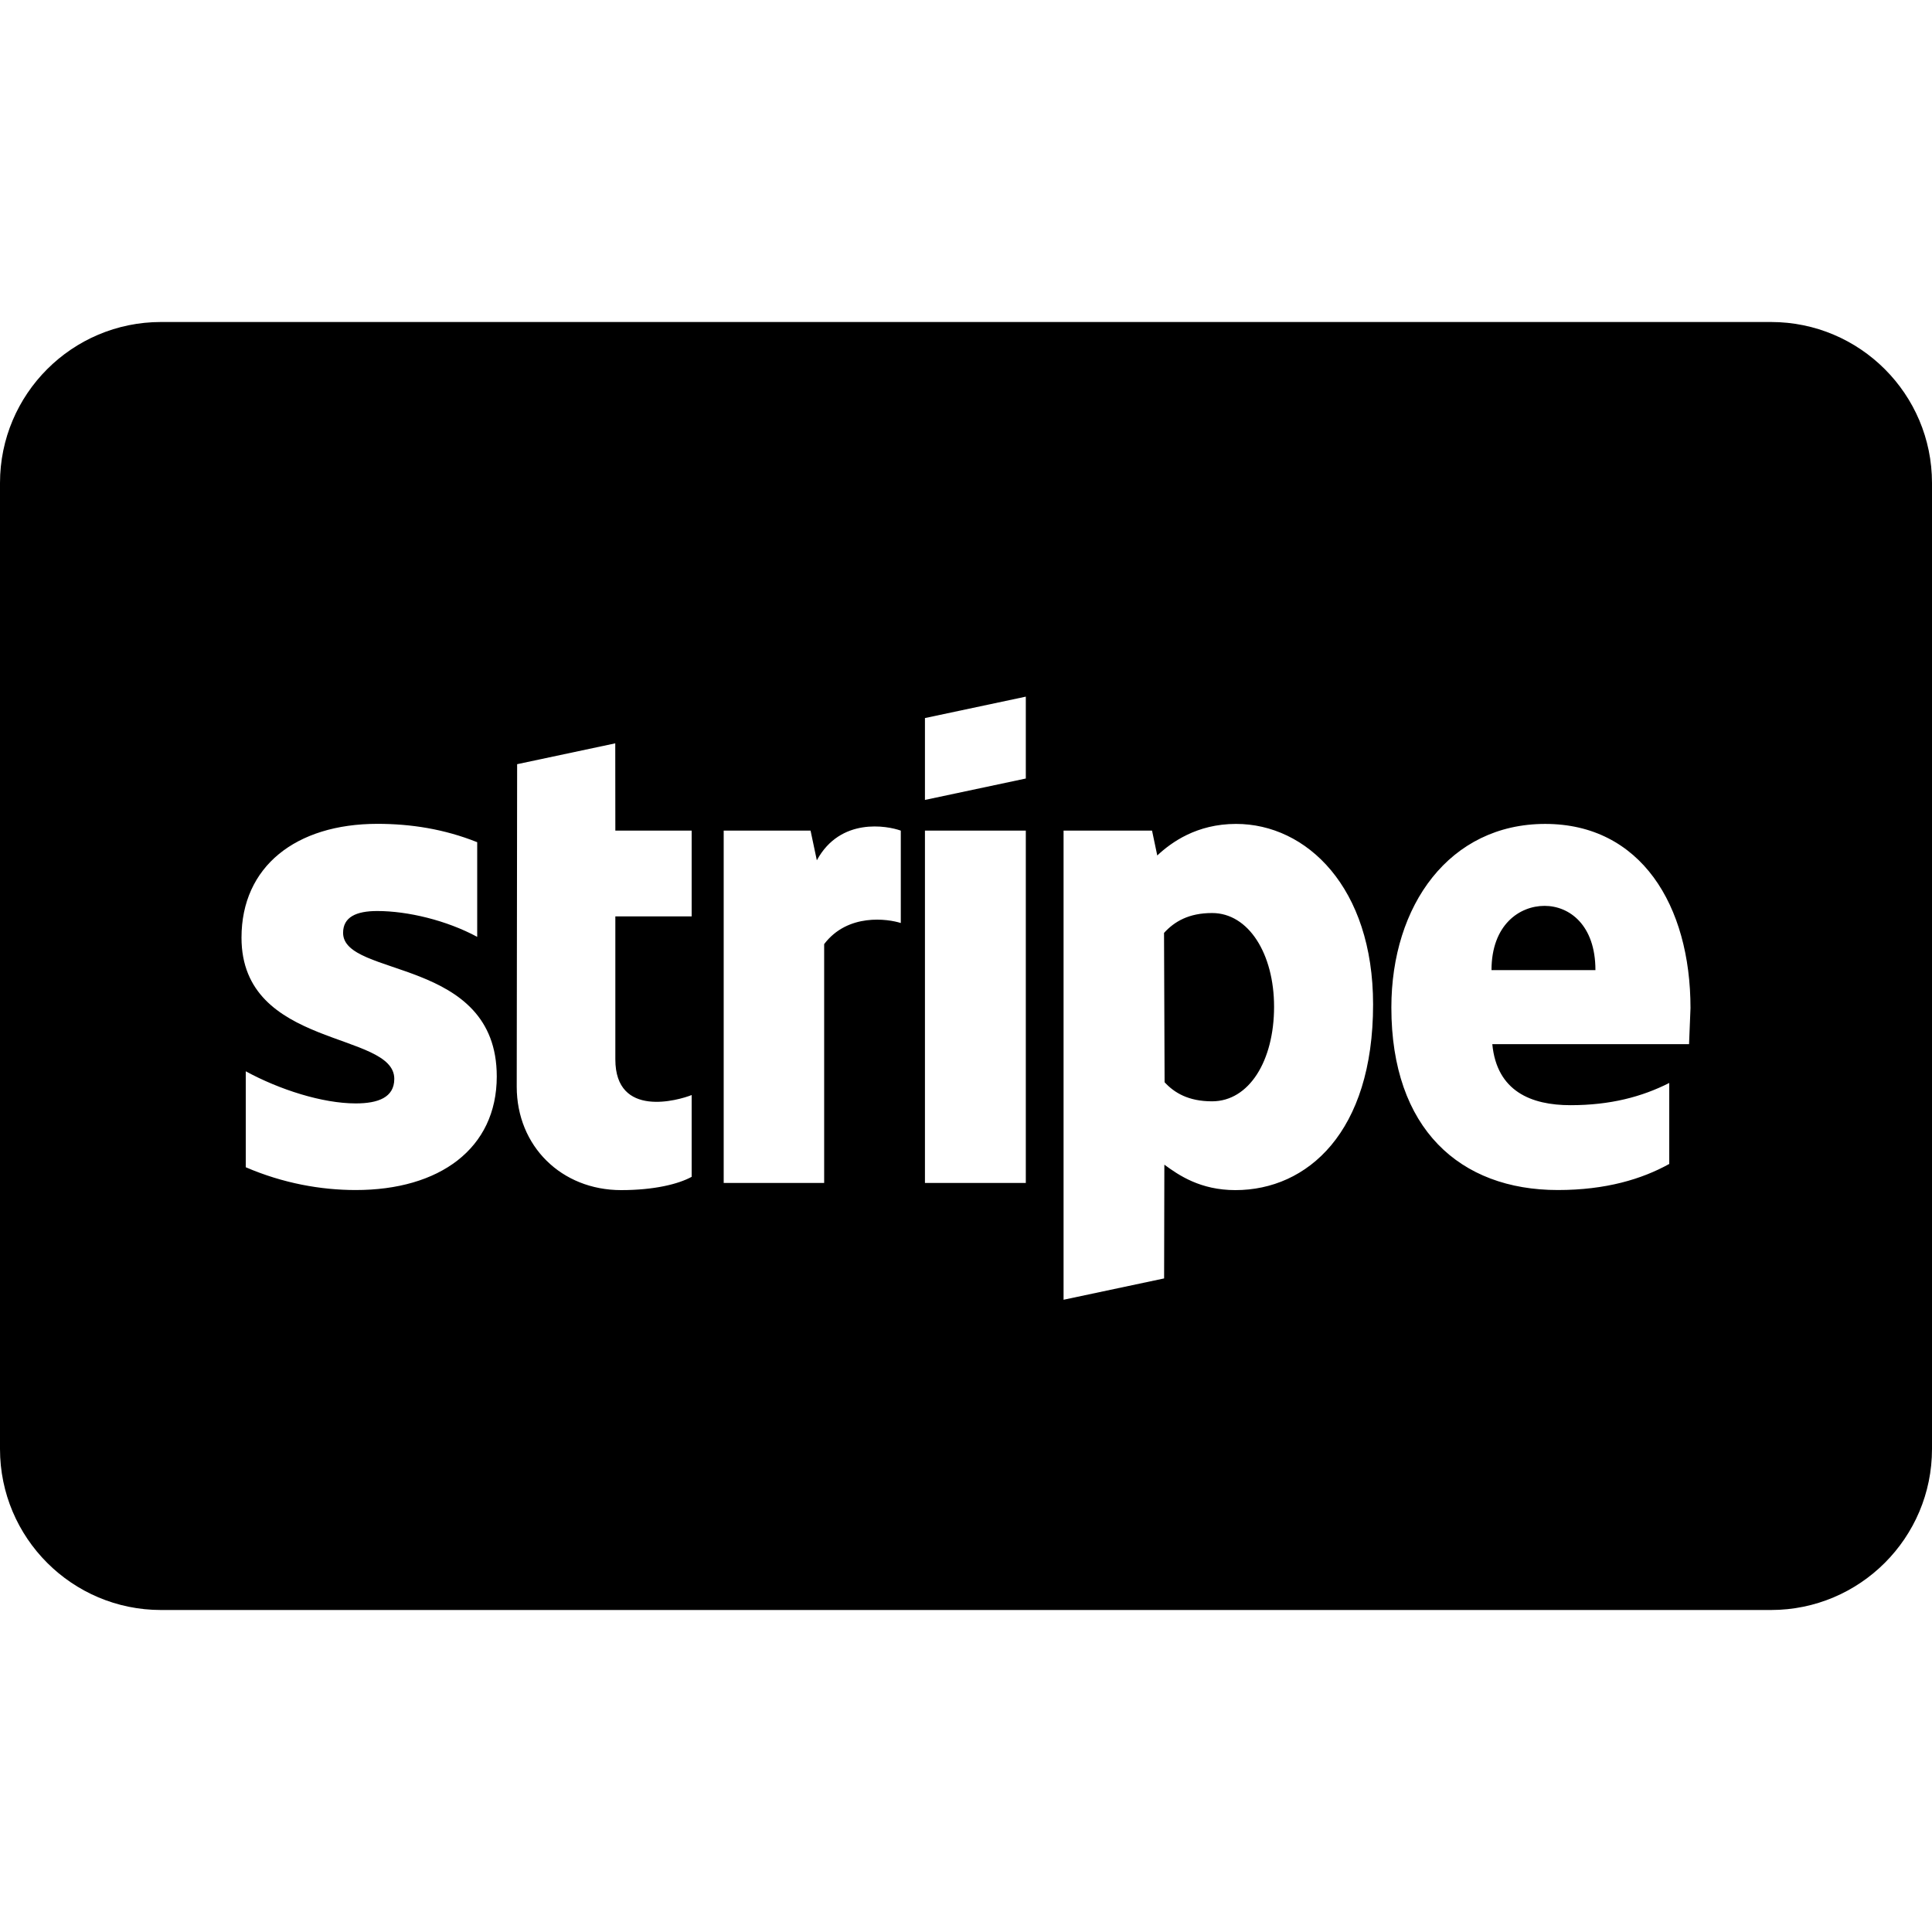
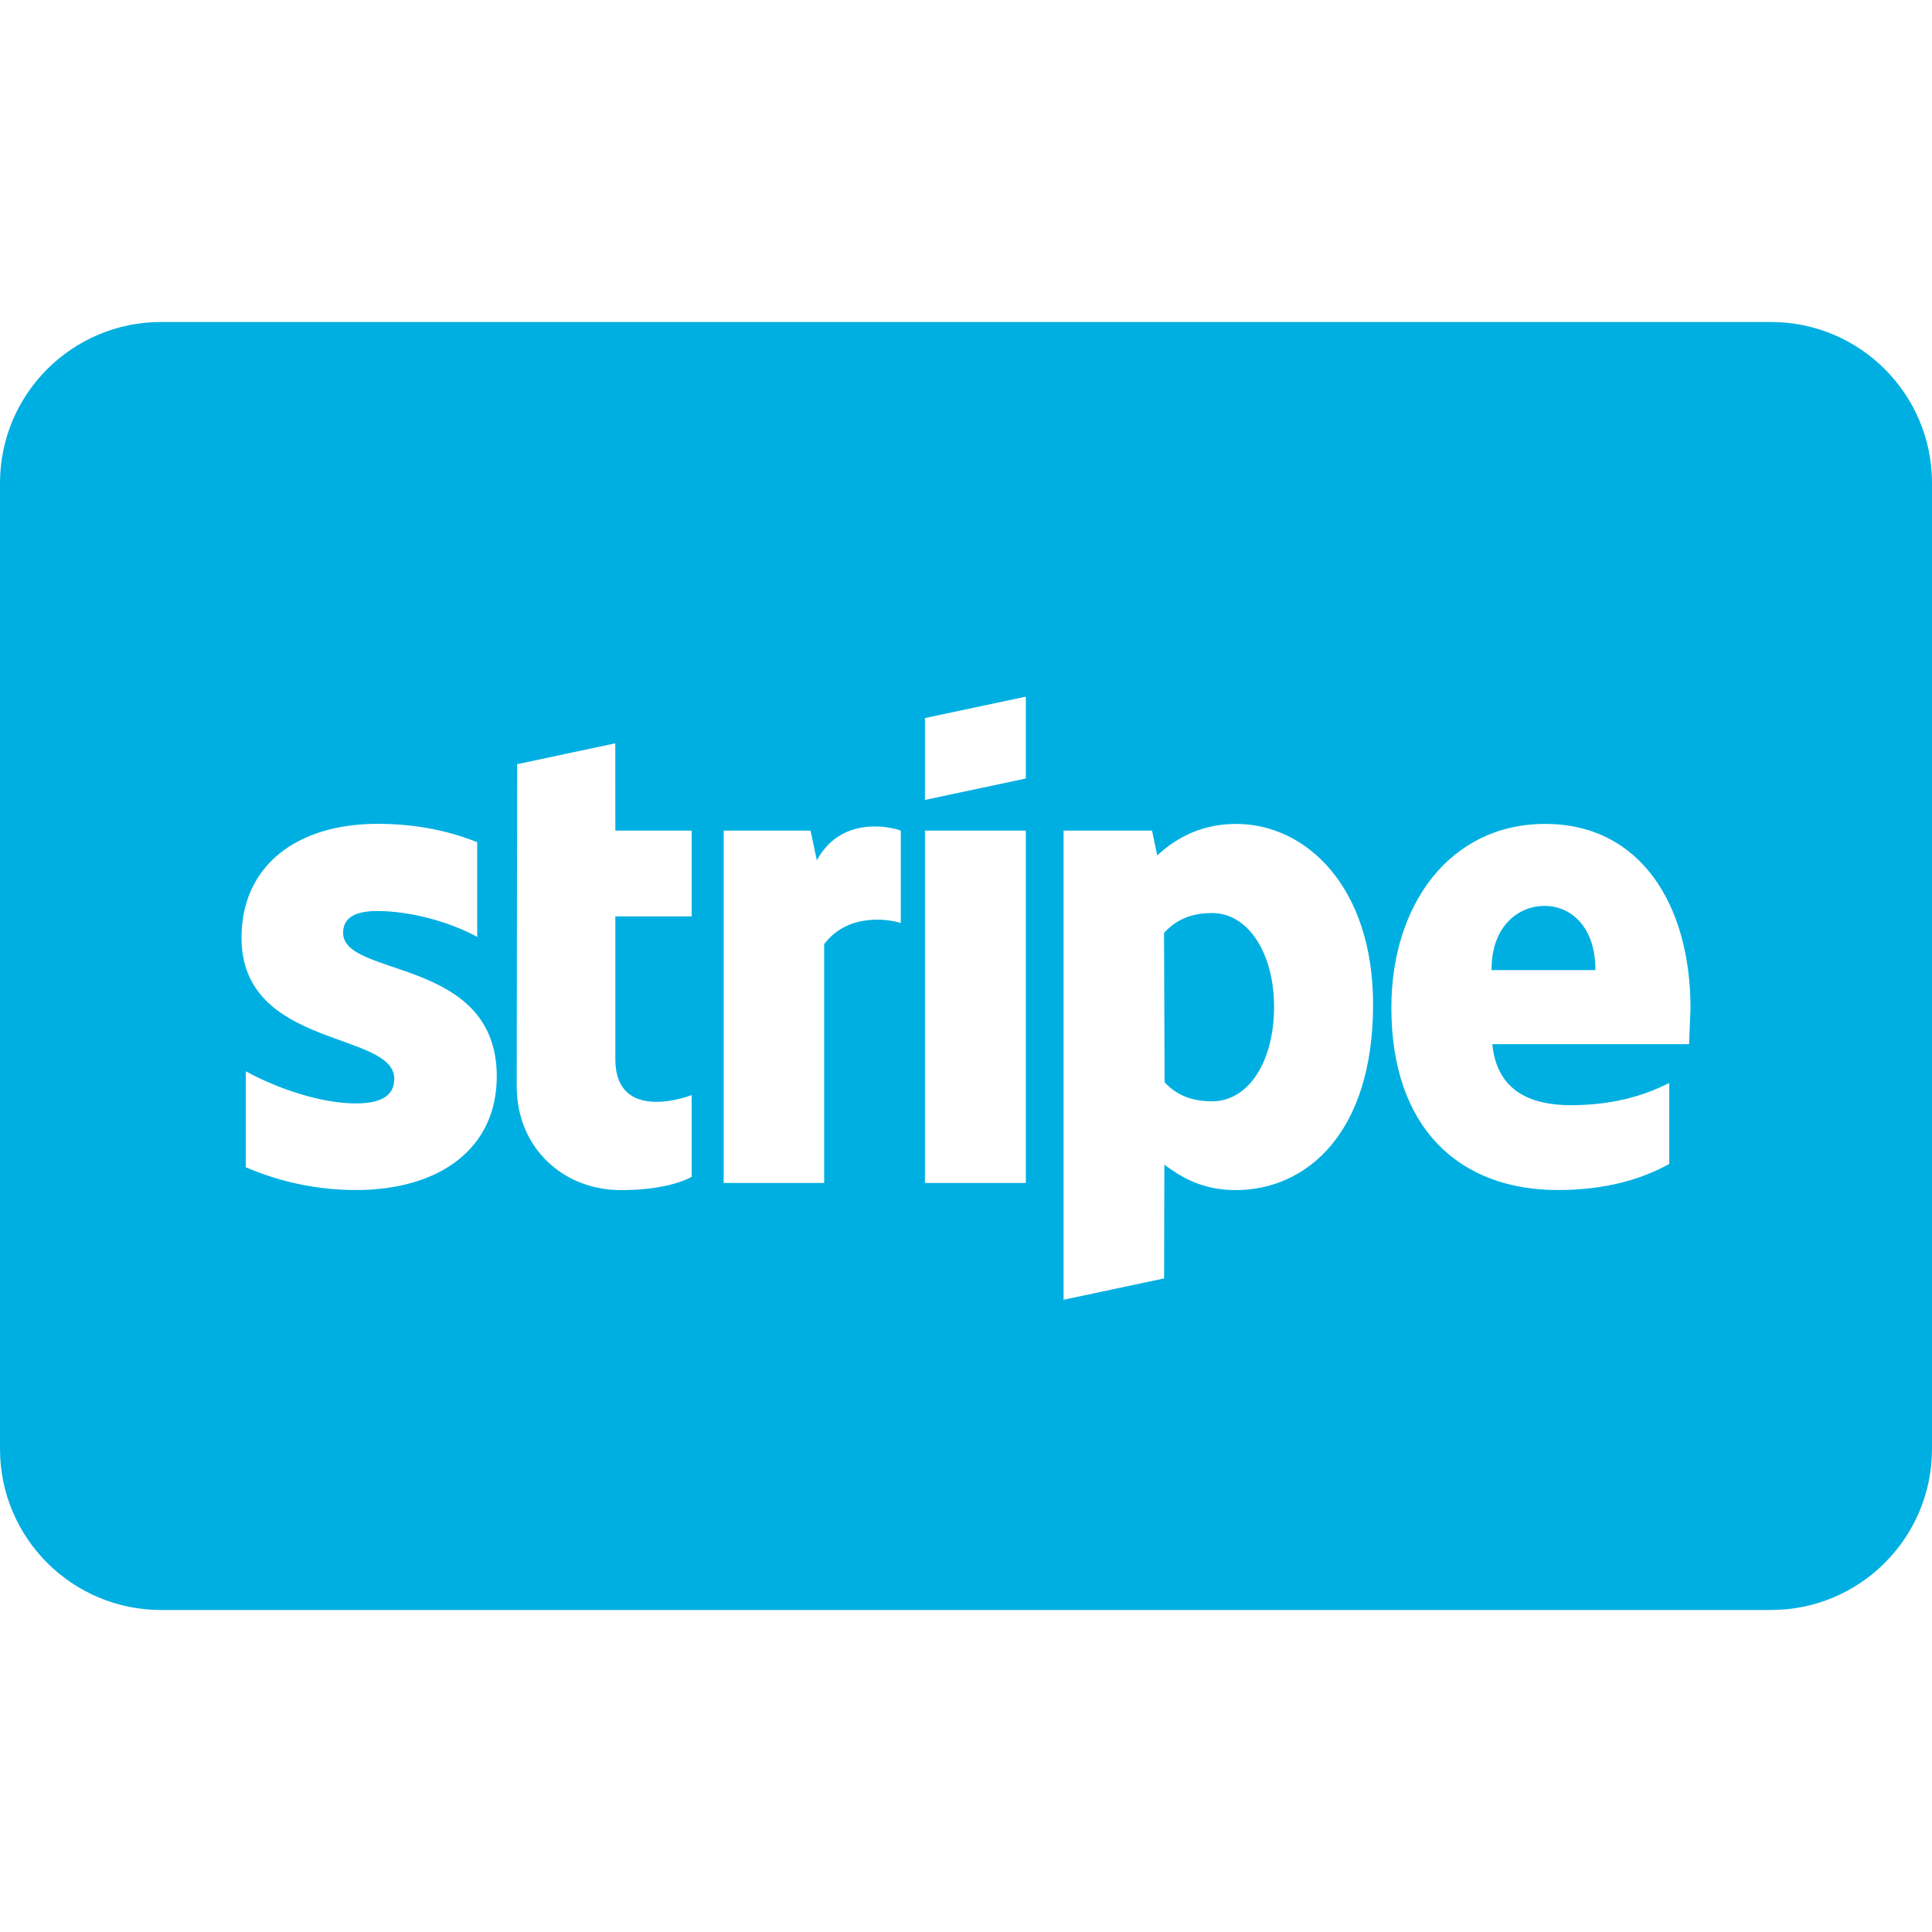
- <svg xmlns="http://www.w3.org/2000/svg" width="24" height="24" viewBox="0 0 24 24">
+ <svg xmlns="http://www.w3.org/2000/svg" width="24" height="24" viewBox="0 0 24 24" fill="#00afe1">
  <path d="M15.827 12.506c0 .672-.31 1.175-.771 1.175-.293 0-.468-.106-.589-.237l-.007-1.855c.13-.143.31-.247.596-.247.456-.001.771.51.771 1.164zm3.36-1.253c-.312 0-.659.236-.659.798h1.291c0-.562-.325-.798-.632-.798zm4.813-5.253v12c0 1.104-.896 2-2 2h-20c-1.104 0-2-.896-2-2v-12c0-1.104.896-2 2-2h20c1.104 0 2 .896 2 2zm-17.829 7.372c0-1.489-1.909-1.222-1.909-1.784 0-.195.162-.271.424-.271.38 0 .862.116 1.242.321v-1.176c-.414-.165-.827-.228-1.241-.228-1.012.001-1.687.53-1.687 1.414 0 1.382 1.898 1.158 1.898 1.754 0 .231-.201.305-.479.305-.414 0-.947-.171-1.366-.399v1.192c.464.2.935.283 1.365.283 1.038.001 1.753-.512 1.753-1.411zm2.422-3.054h-.949l-.001-1.084-1.219.259-.005 4.006c0 .739.556 1.285 1.297 1.285.408 0 .71-.074.876-.165v-1.016c-.16.064-.948.293-.948-.443v-1.776h.948v-1.066zm2.596 0c-.166-.06-.75-.169-1.042.369l-.078-.369h-1.079v4.377h1.248v-2.967c.295-.388.793-.313.952-.262v-1.148zm1.554 0h-1.253v4.377h1.253v-4.377zm0-1.664l-1.253.266v1.017l1.253-.266v-1.017zm4.314 3.824c0-1.454-.826-2.244-1.703-2.243-.489 0-.805.23-.978.392l-.065-.309h-1.099v5.828l1.249-.265.003-1.413c.179.131.446.316.883.316.893 0 1.71-.719 1.71-2.306zm3.943.045c0-1.279-.619-2.288-1.805-2.288-1.188 0-1.911 1.01-1.911 2.281 0 1.506.852 2.267 2.068 2.267.597 0 1.045-.136 1.384-.324v-1.006c-.34.172-.731.276-1.227.276-.487 0-.915-.172-.971-.758h2.444l.018-.448z" />
</svg>
